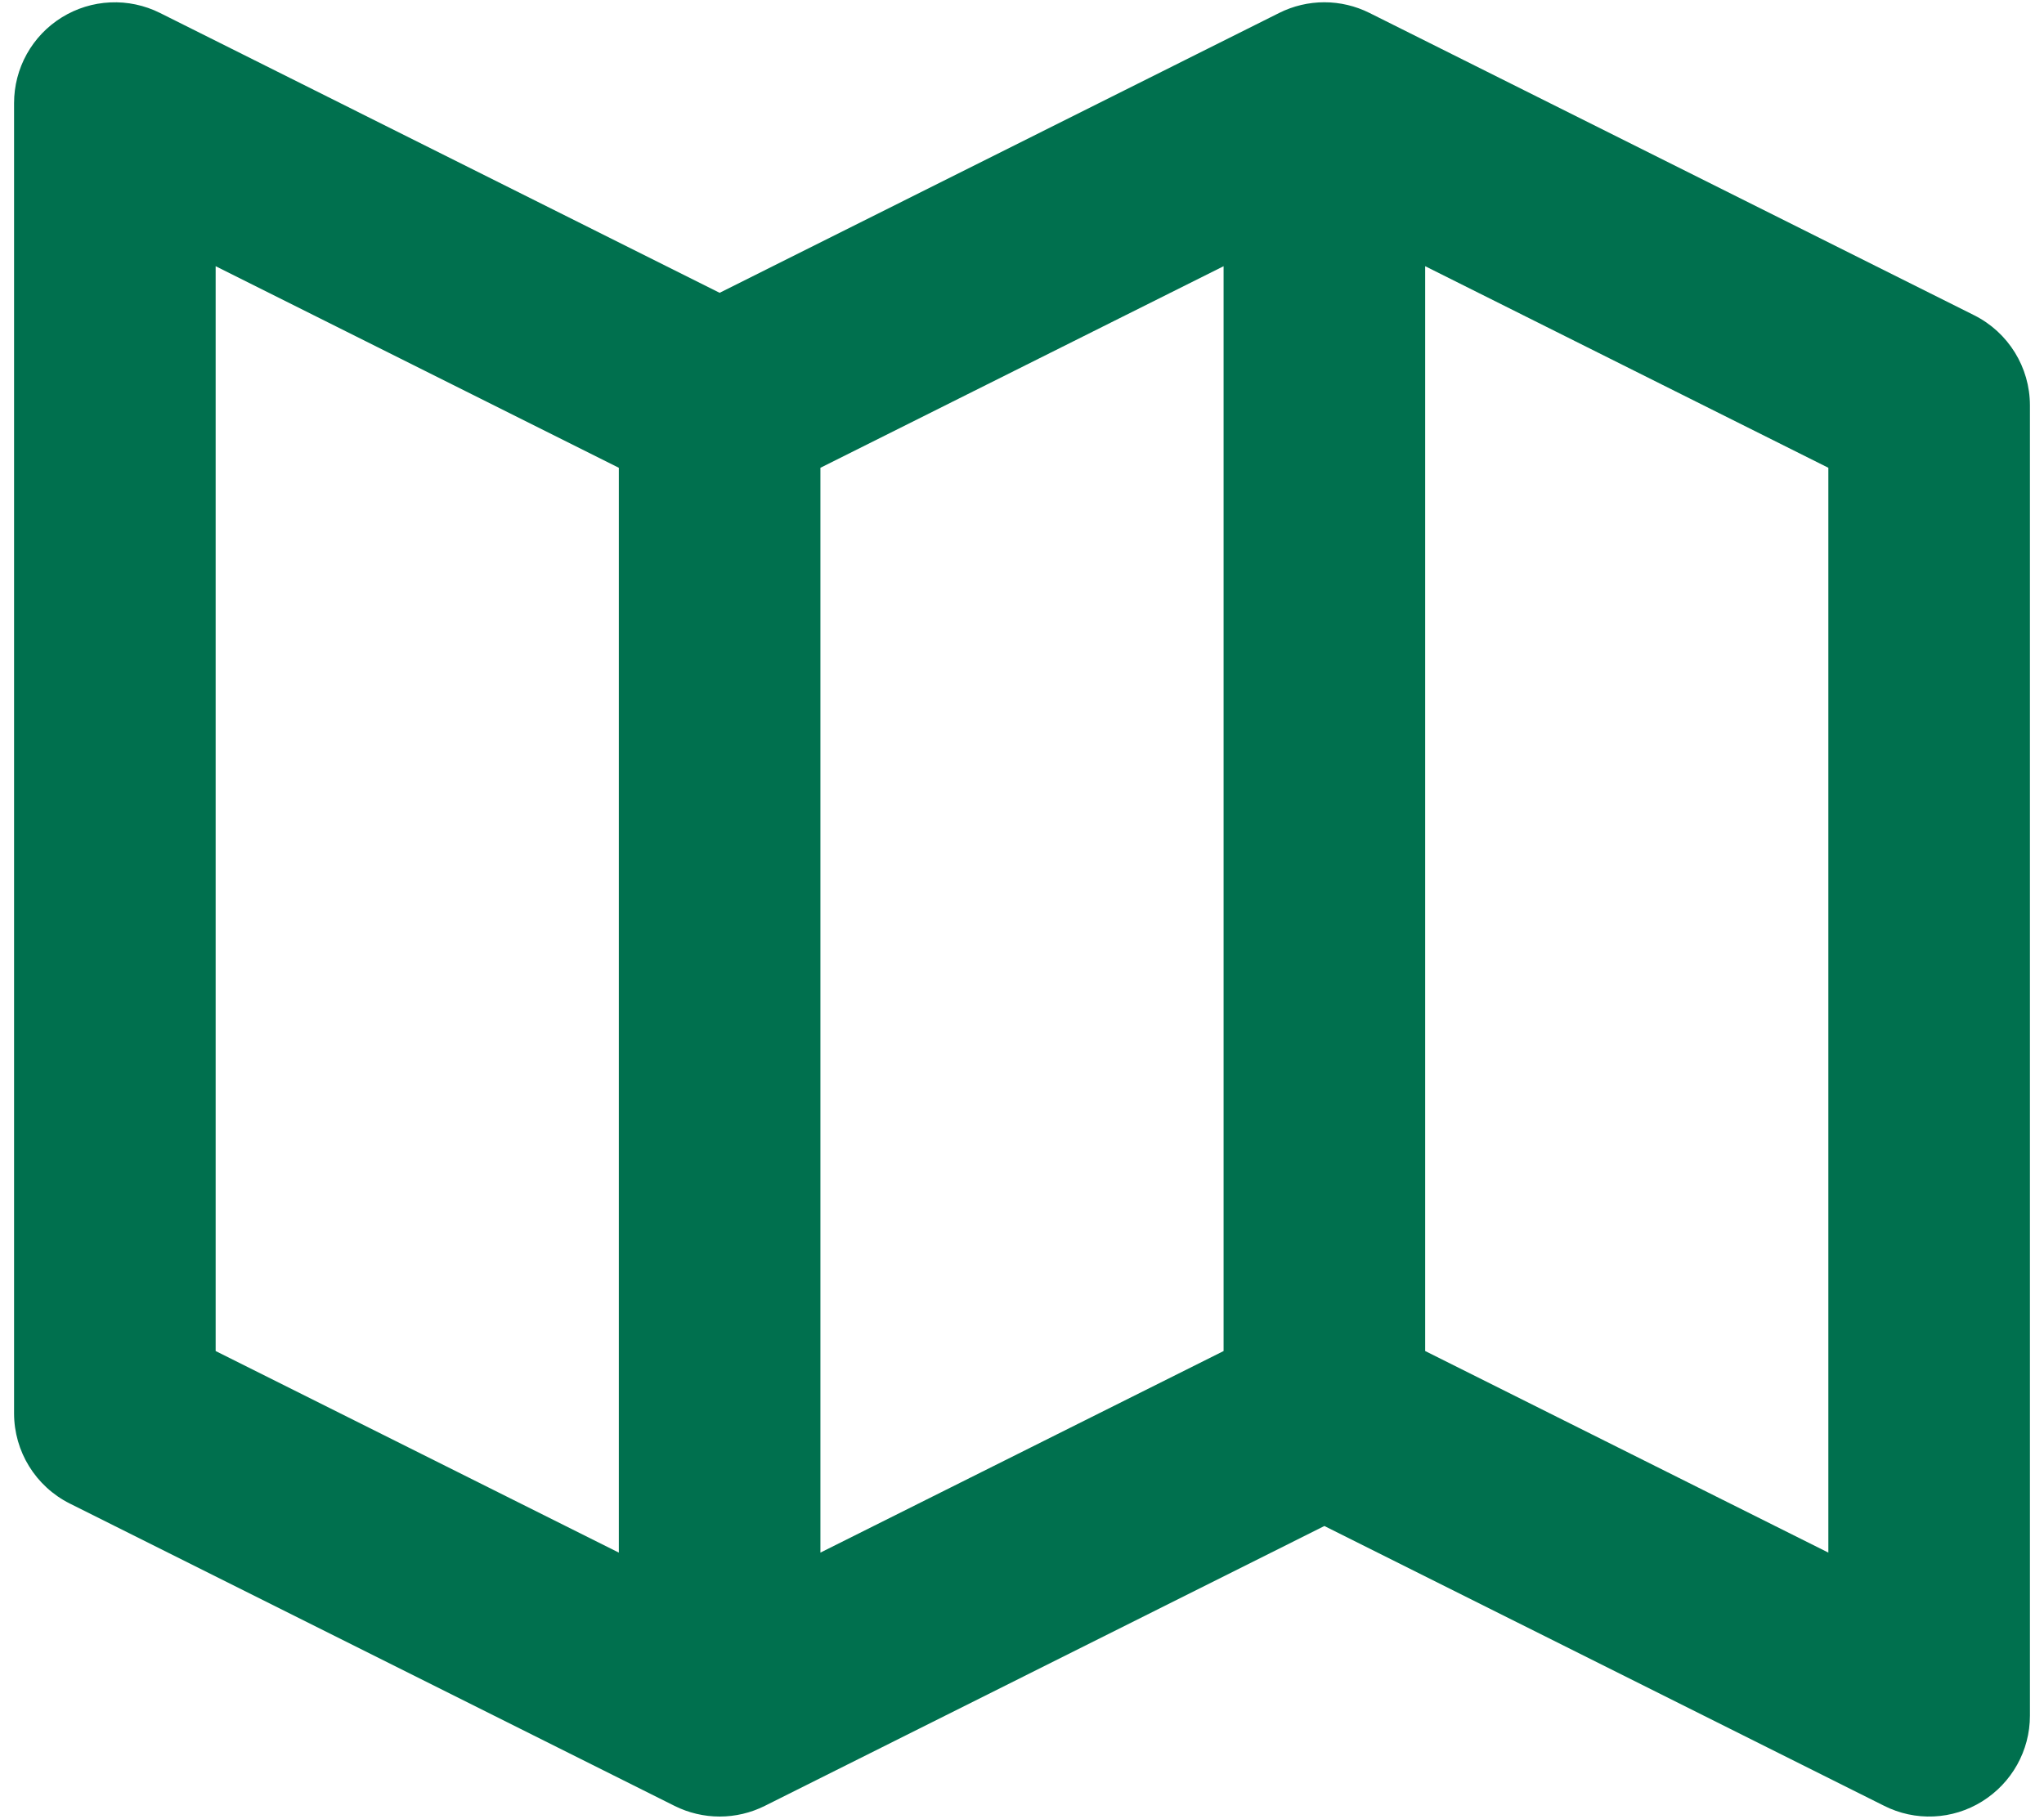
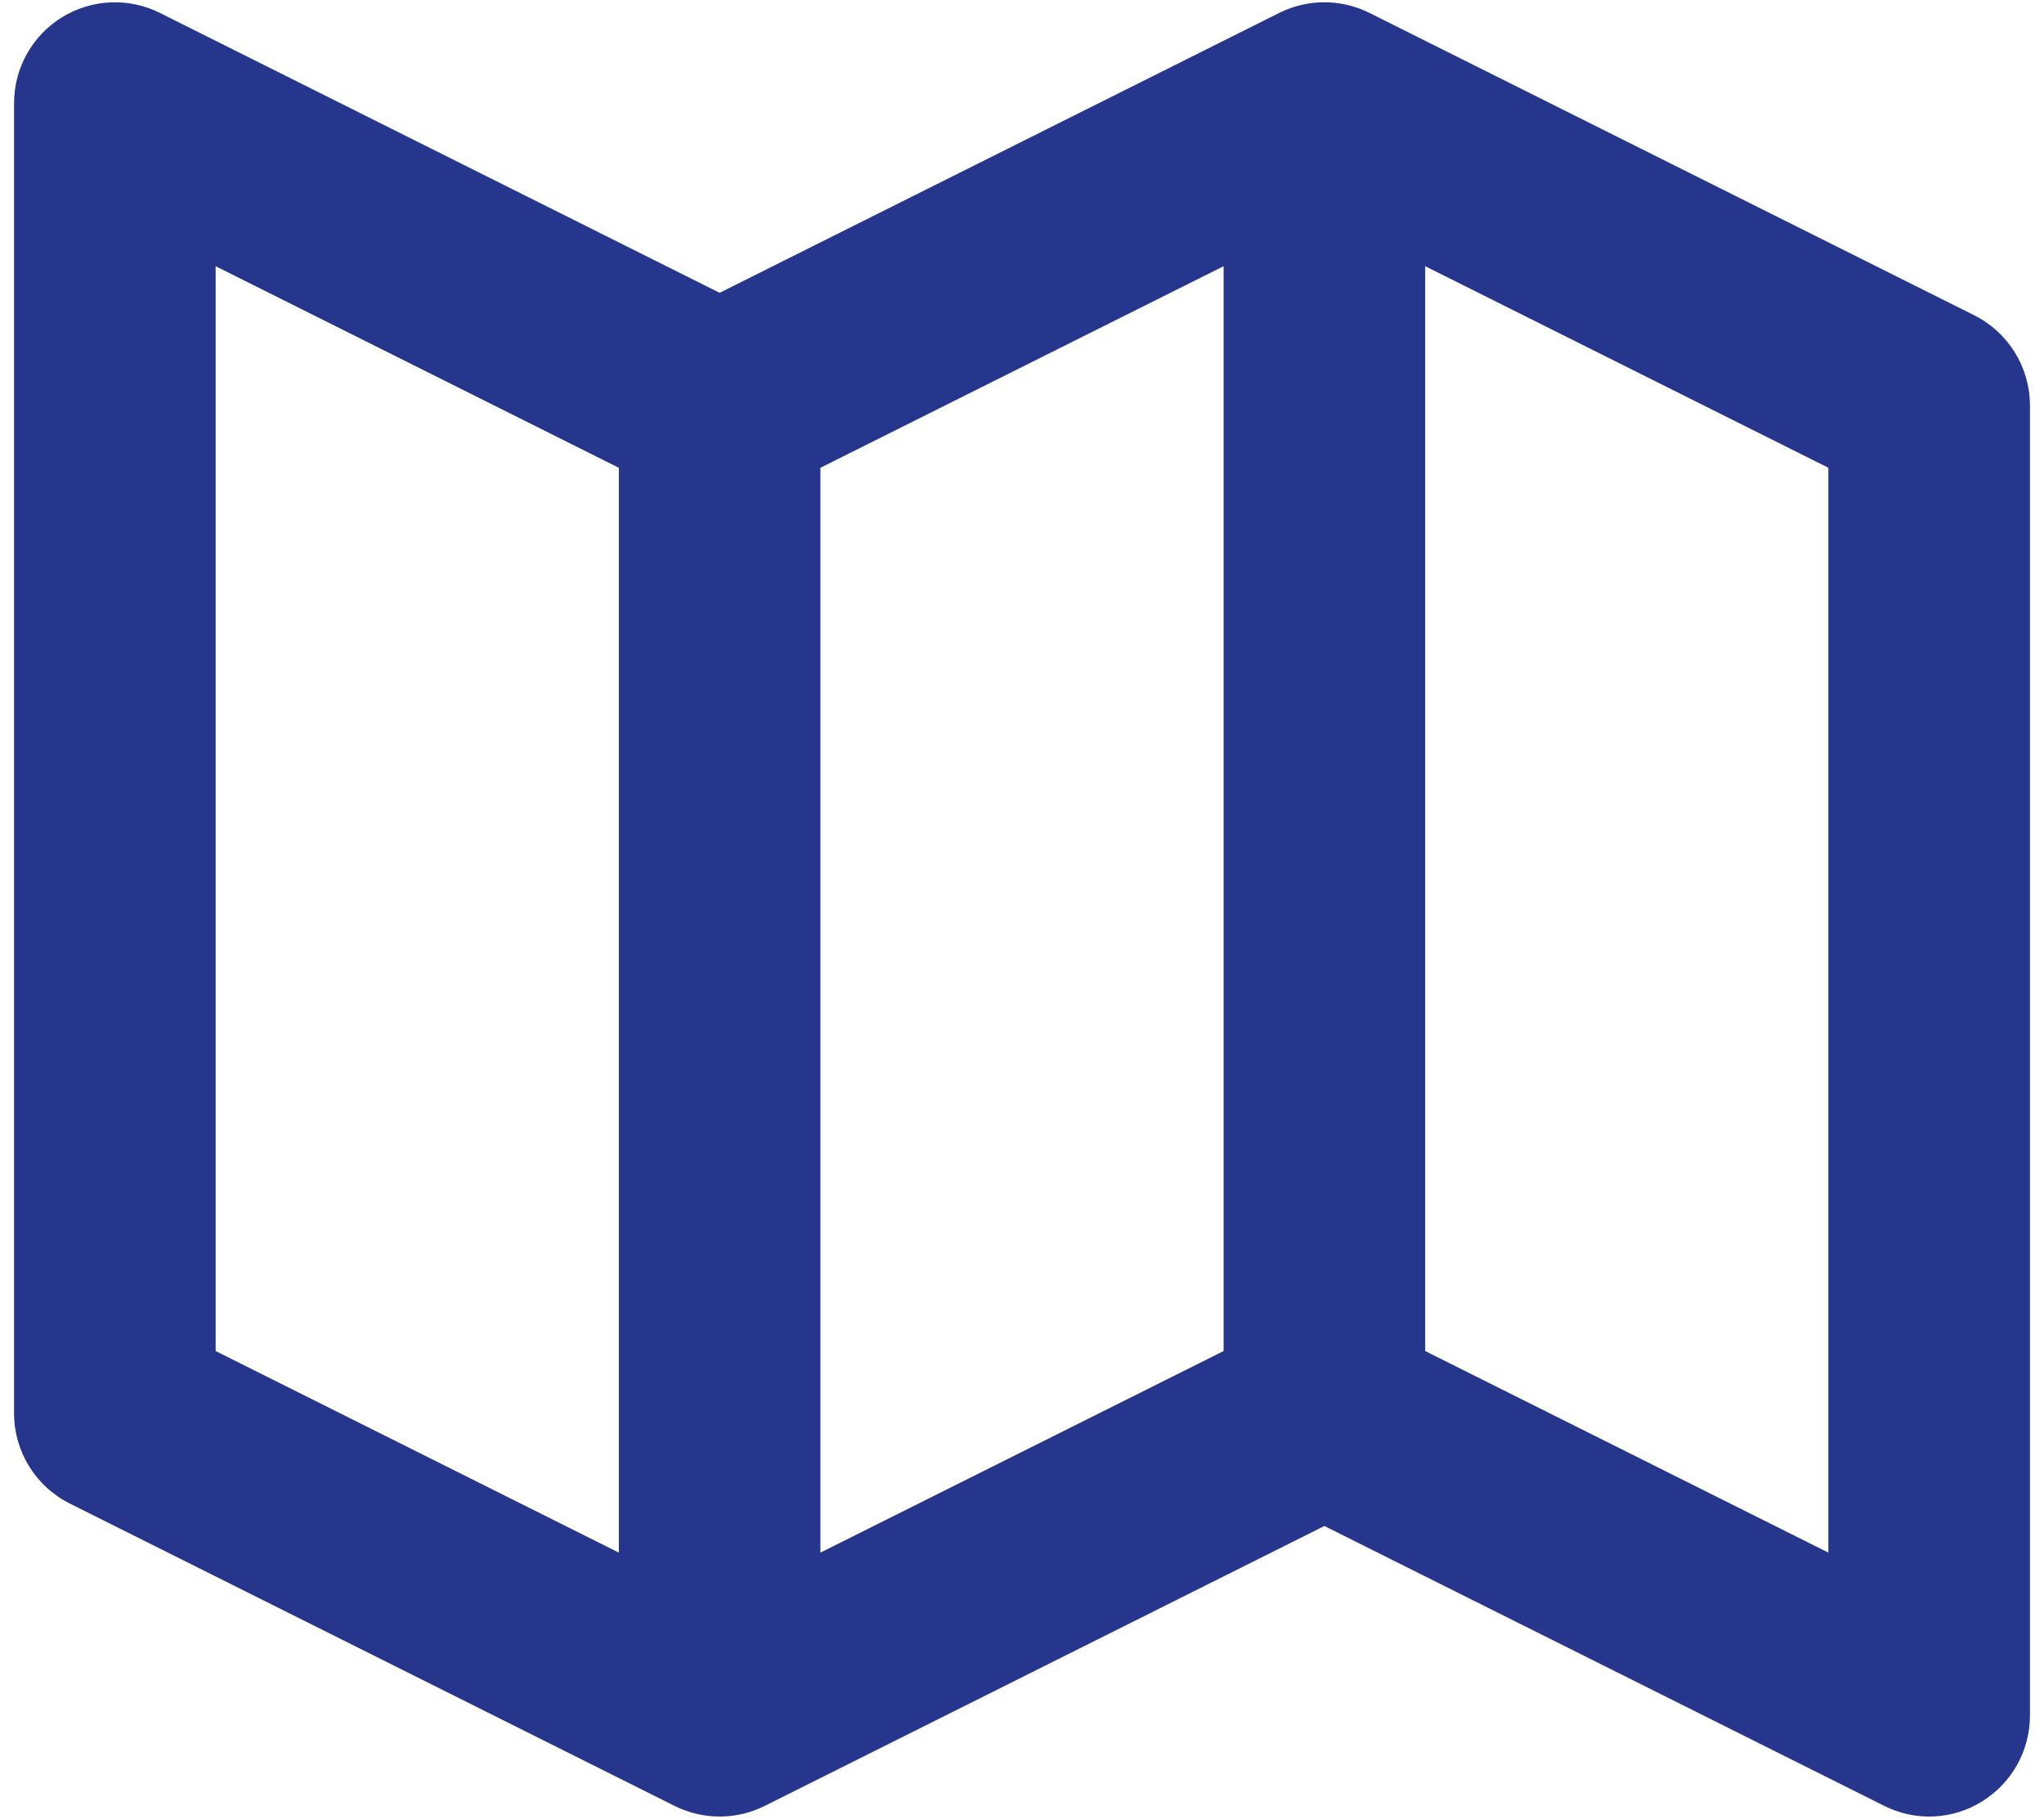
<svg xmlns="http://www.w3.org/2000/svg" width="109" height="97" viewBox="0 0 109 97" fill="none">
-   <path d="M105.278 16.814L73.028 0.689C72.281 0.316 71.457 0.121 70.622 0.121C69.787 0.121 68.964 0.316 68.217 0.689L38.375 15.616L8.528 0.689C7.708 0.28 6.797 0.086 5.882 0.128C4.966 0.169 4.077 0.444 3.298 0.926C2.518 1.408 1.875 2.081 1.429 2.882C0.983 3.682 0.75 4.584 0.75 5.5V75.375C0.75 77.412 1.9 79.272 3.722 80.186L35.972 96.311C36.719 96.684 37.543 96.879 38.378 96.879C39.213 96.879 40.036 96.684 40.783 96.311L70.625 81.384L100.472 96.305C101.29 96.719 102.2 96.915 103.115 96.874C104.03 96.834 104.919 96.558 105.697 96.074C107.282 95.09 108.25 93.365 108.25 91.5V21.625C108.25 19.588 107.1 17.728 105.278 16.814ZM43.75 24.947L65.25 14.197V72.053L43.75 82.803V24.947ZM11.5 14.197L33 24.947V82.803L11.5 72.053V14.197ZM97.5 82.803L76 72.053V14.197L97.5 24.947V82.803Z" fill="#00704E" />
+   <path d="M105.278 16.814L73.028 0.689C72.281 0.316 71.457 0.121 70.622 0.121C69.787 0.121 68.964 0.316 68.217 0.689L38.375 15.616L8.528 0.689C7.708 0.28 6.797 0.086 5.882 0.128C4.966 0.169 4.077 0.444 3.298 0.926C2.518 1.408 1.875 2.081 1.429 2.882C0.983 3.682 0.75 4.584 0.75 5.5V75.375C0.75 77.412 1.9 79.272 3.722 80.186L35.972 96.311C36.719 96.684 37.543 96.879 38.378 96.879C39.213 96.879 40.036 96.684 40.783 96.311L70.625 81.384L100.472 96.305C101.29 96.719 102.2 96.915 103.115 96.874C104.03 96.834 104.919 96.558 105.697 96.074C107.282 95.09 108.25 93.365 108.25 91.5V21.625C108.25 19.588 107.1 17.728 105.278 16.814ZM43.75 24.947L65.25 14.197V72.053L43.75 82.803V24.947ZM11.5 14.197L33 24.947V82.803L11.5 72.053V14.197ZM97.5 82.803L76 72.053V14.197L97.5 24.947V82.803Z" fill="#26368D" />
</svg>
